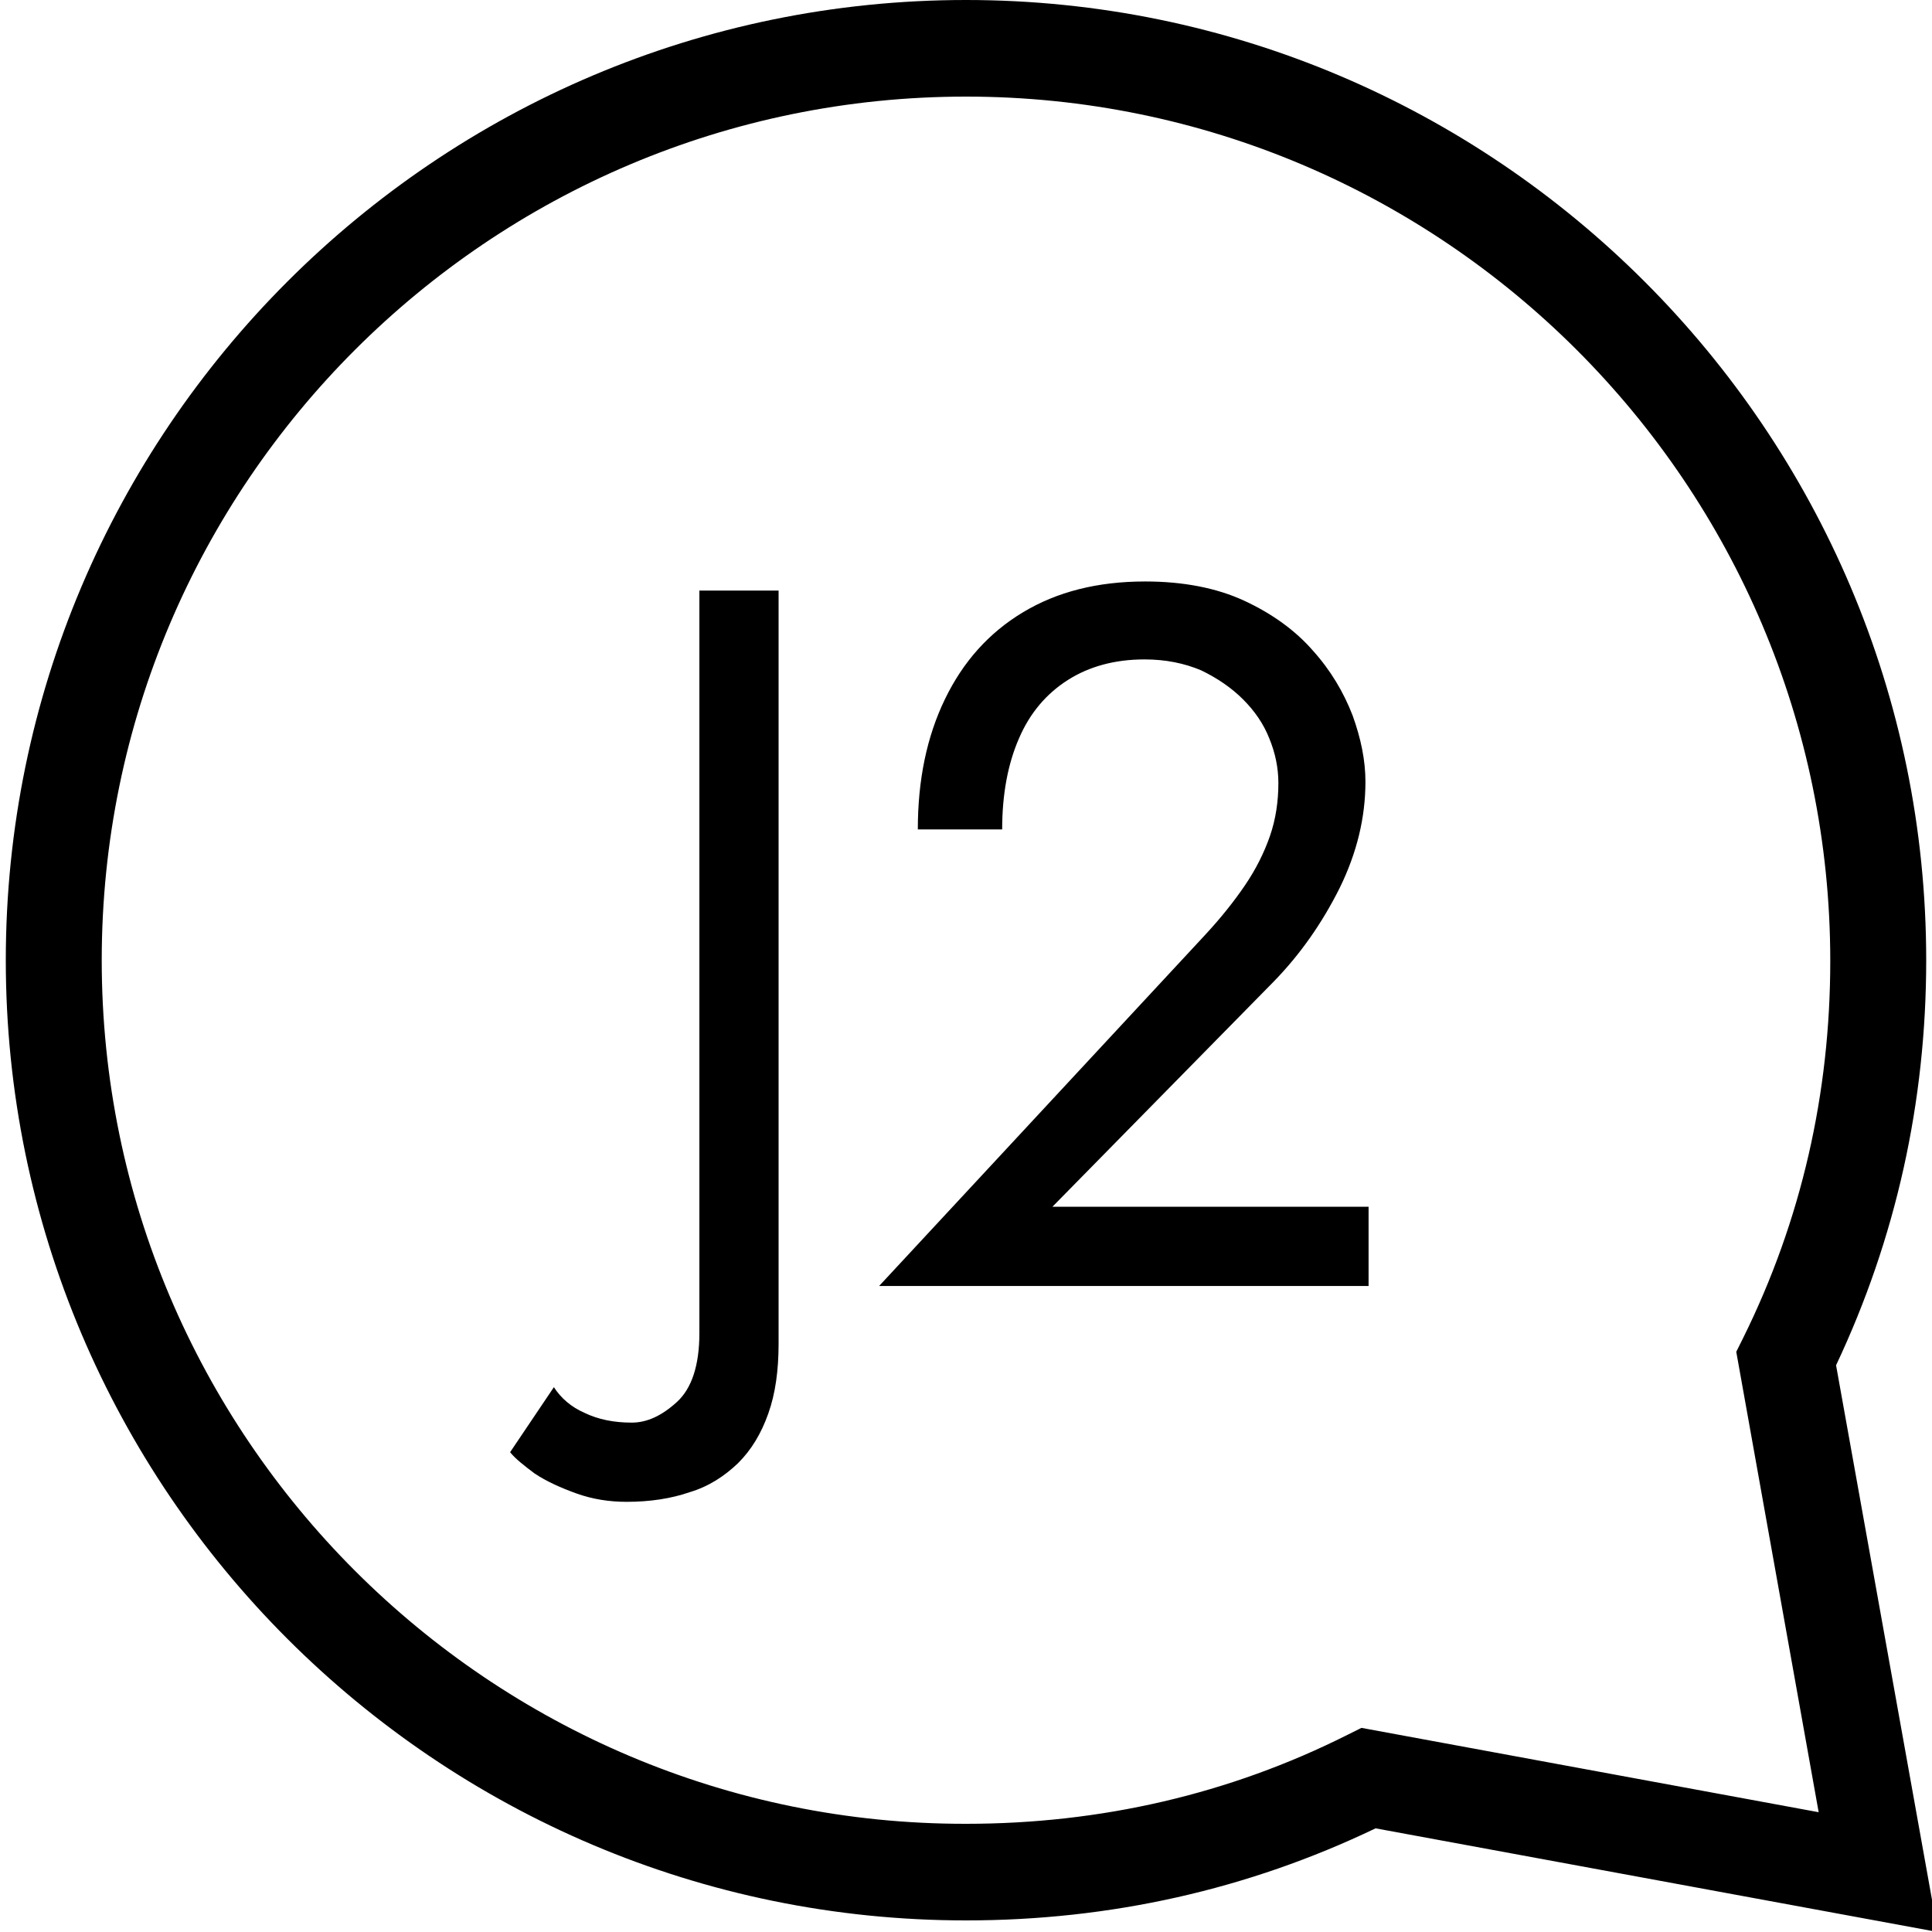
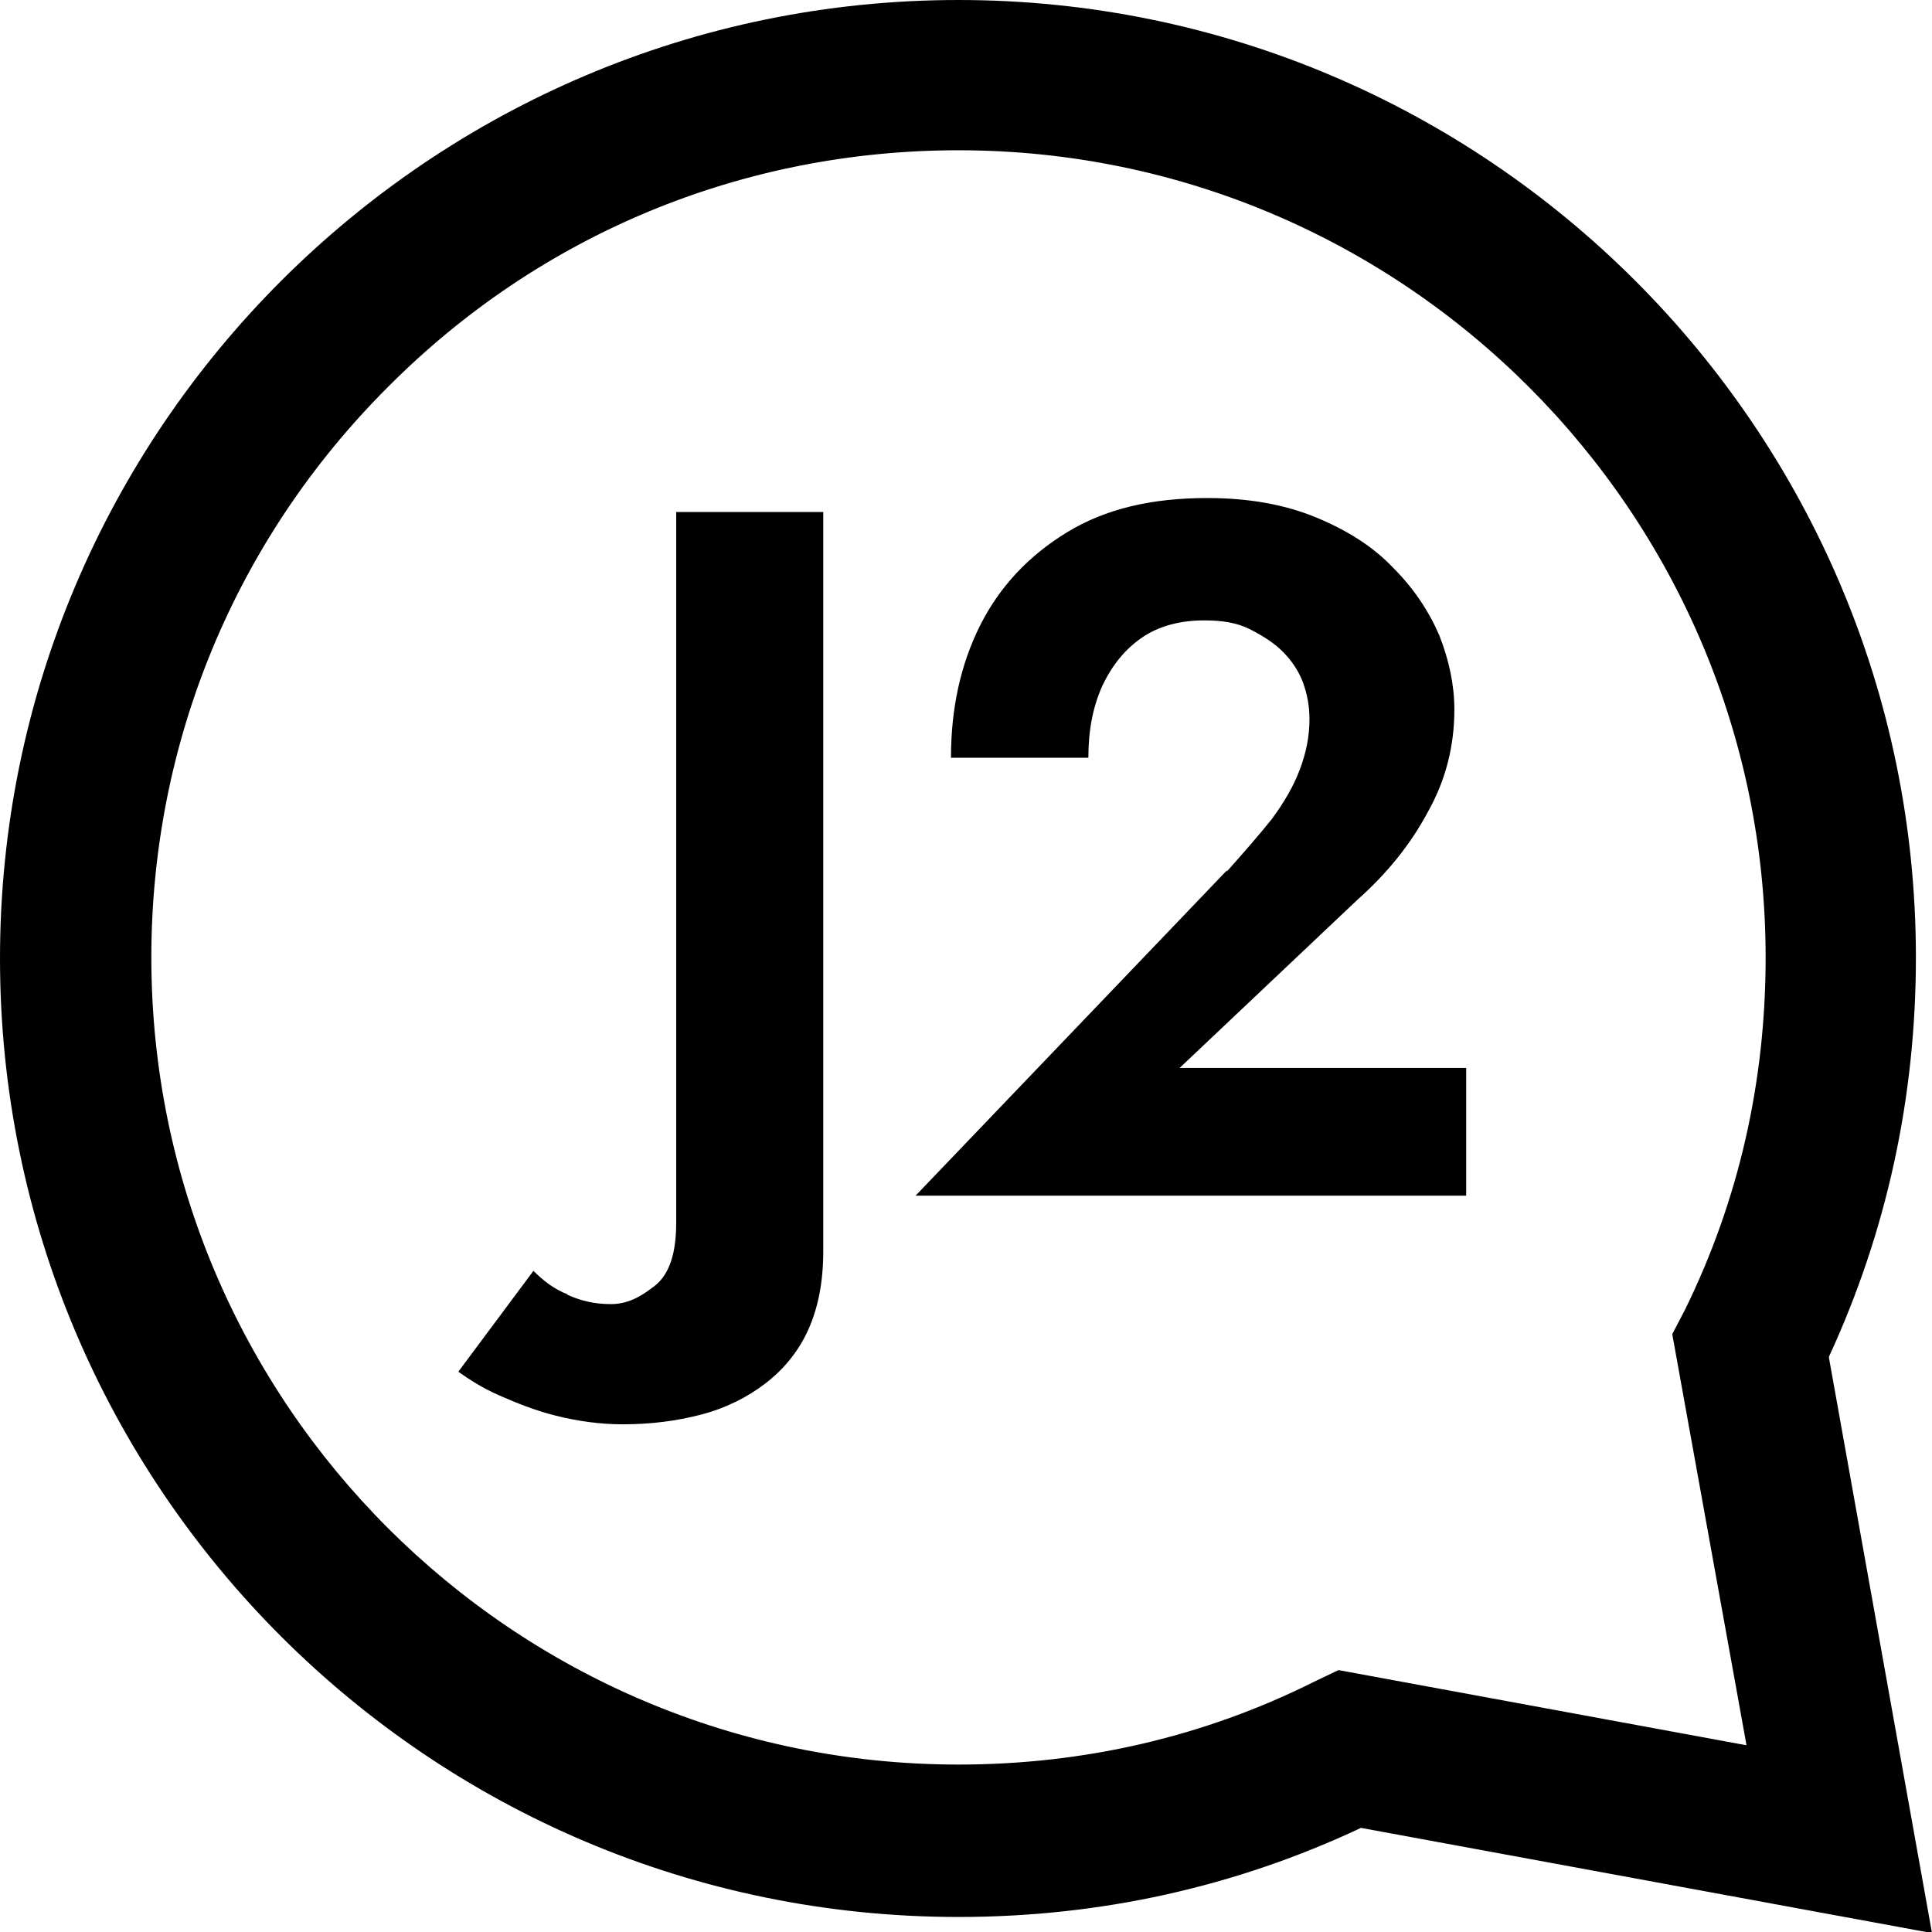
- <svg xmlns="http://www.w3.org/2000/svg" version="1.1" width="32" height="32" viewBox="0 0 32 32">
-   <path fill="currentColor" d="M9.685 23.403c0.224 0.107 0.48 0.16 0.779 0.16 0.256 0 0.501-0.117 0.747-0.341s0.373-0.608 0.373-1.141v-12.299h1.312v12.469c0 0.448-0.053 0.832-0.171 1.163s-0.277 0.597-0.501 0.821c-0.224 0.213-0.48 0.384-0.8 0.48-0.309 0.107-0.661 0.16-1.045 0.16-0.288 0-0.565-0.043-0.832-0.139s-0.501-0.203-0.693-0.331c-0.171-0.128-0.32-0.245-0.405-0.352l0.725-1.077c0.117 0.181 0.288 0.331 0.512 0.427zM19.968 15.477c0.256-0.277 0.469-0.544 0.651-0.811s0.32-0.544 0.416-0.821c0.096-0.277 0.139-0.576 0.139-0.875 0-0.256-0.053-0.501-0.149-0.736-0.096-0.245-0.245-0.459-0.437-0.651s-0.427-0.352-0.693-0.48c-0.277-0.117-0.587-0.181-0.939-0.181-0.491 0-0.917 0.117-1.269 0.341s-0.629 0.544-0.811 0.971c-0.181 0.416-0.277 0.917-0.277 1.504h-1.397c0-0.821 0.149-1.536 0.448-2.155s0.725-1.099 1.291-1.44c0.565-0.341 1.237-0.512 2.027-0.512 0.629 0 1.184 0.107 1.643 0.32s0.843 0.491 1.131 0.821c0.299 0.331 0.512 0.693 0.661 1.077 0.139 0.384 0.213 0.747 0.213 1.099 0 0.587-0.139 1.173-0.427 1.76-0.288 0.576-0.651 1.099-1.099 1.557l-3.659 3.723h5.237v1.312h-8.107l5.408-5.824zM30.411 22.613c0.992-2.101 1.493-4.363 1.493-6.709 0-8.768-7.136-15.904-15.904-15.904s-15.904 7.136-15.904 15.904 7.136 15.904 15.904 15.904c2.389 0 4.672-0.512 6.784-1.525l9.312 1.717-1.685-9.387zM30.123 30.016l-7.573-1.397-0.235 0.117c-1.952 0.981-4.085 1.472-6.315 1.472-7.893 0.011-14.315-6.411-14.315-14.304s6.421-14.304 14.315-14.304c7.893 0 14.315 6.421 14.315 14.315 0 2.197-0.48 4.299-1.44 6.24l-0.117 0.235 1.365 7.627z" />
+ <svg xmlns="http://www.w3.org/2000/svg" id="_Слой_1" data-name="Слой 1" viewBox="0 0 18 18">
+   <path d="m17.04,12.64c.54-1.17.81-2.42.81-3.72C17.85,4,13.85,0,8.93,0S0,4,0,8.93s4,8.93,8.93,8.93c1.32,0,2.58-.28,3.75-.83l5.32.98-.96-5.36Zm-.77,3.62l-3.69-.68-.11-.02-.23.11c-1.02.51-2.14.77-3.31.77-4.15,0-7.52-3.37-7.52-7.52,0-2,.78-3.89,2.2-5.31,1.42-1.43,3.31-2.21,5.32-2.21,4.15,0,7.52,3.38,7.52,7.52,0,1.16-.25,2.26-.75,3.28l-.12.23.69,3.82Zm-10.99-4.2c.13.06.26.09.41.09s.27-.06.41-.17.2-.31.2-.59v-6.62h1.37v6.89c0,.29-.05.53-.14.73-.09.2-.23.37-.4.5-.17.13-.37.23-.6.29s-.47.09-.73.09c-.21,0-.42-.03-.62-.08s-.37-.12-.53-.19-.28-.15-.38-.22l.7-.94c.09.09.19.17.32.22Zm6.15-3.94c.16-.18.3-.34.42-.49.11-.15.2-.3.26-.46s.09-.31.09-.47c0-.12-.02-.23-.06-.34s-.11-.21-.19-.29-.19-.15-.31-.21-.26-.08-.42-.08c-.22,0-.42.05-.58.16-.16.11-.28.26-.37.45-.09.2-.13.42-.13.67h-1.28c0-.46.09-.87.27-1.23.18-.36.45-.65.81-.87.36-.22.79-.32,1.31-.32.38,0,.72.06,1.01.18.29.12.53.27.72.47.19.19.33.4.43.63.09.23.14.46.14.69,0,.34-.08.66-.25.96-.16.3-.38.57-.65.81l-1.66,1.57h2.67v1.19h-5.13l2.9-3.03Z" />
</svg>
